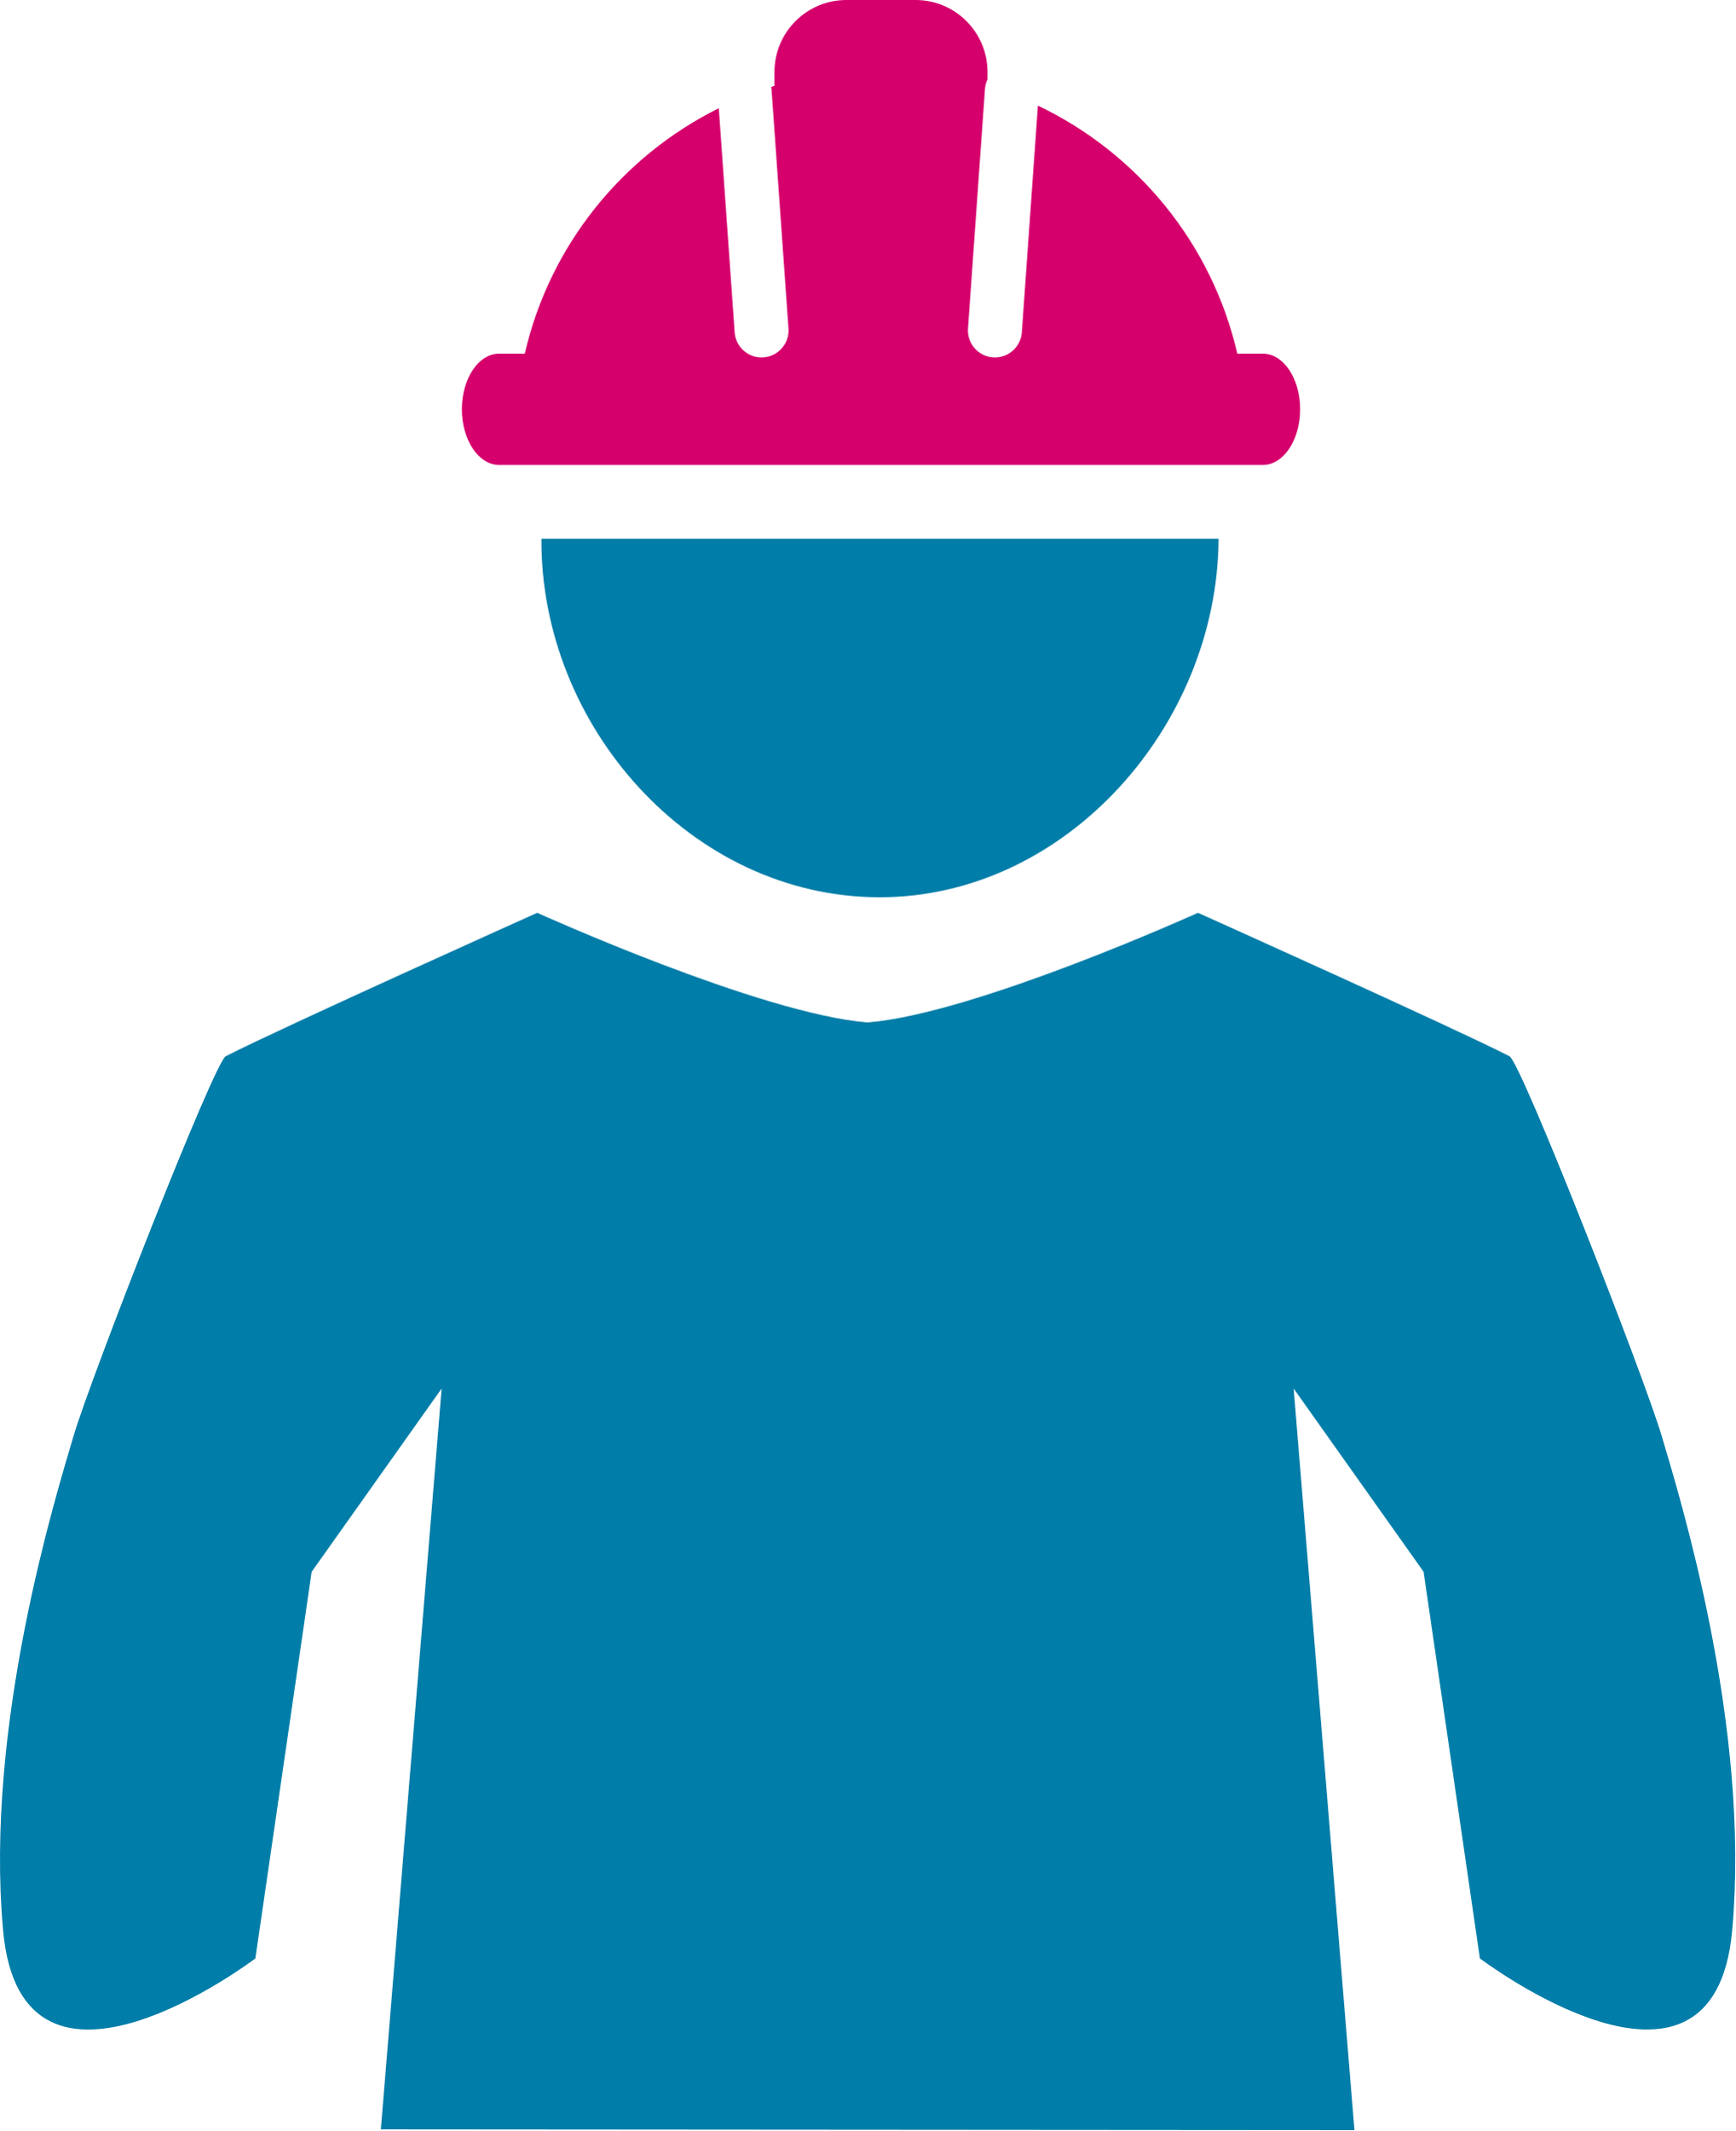
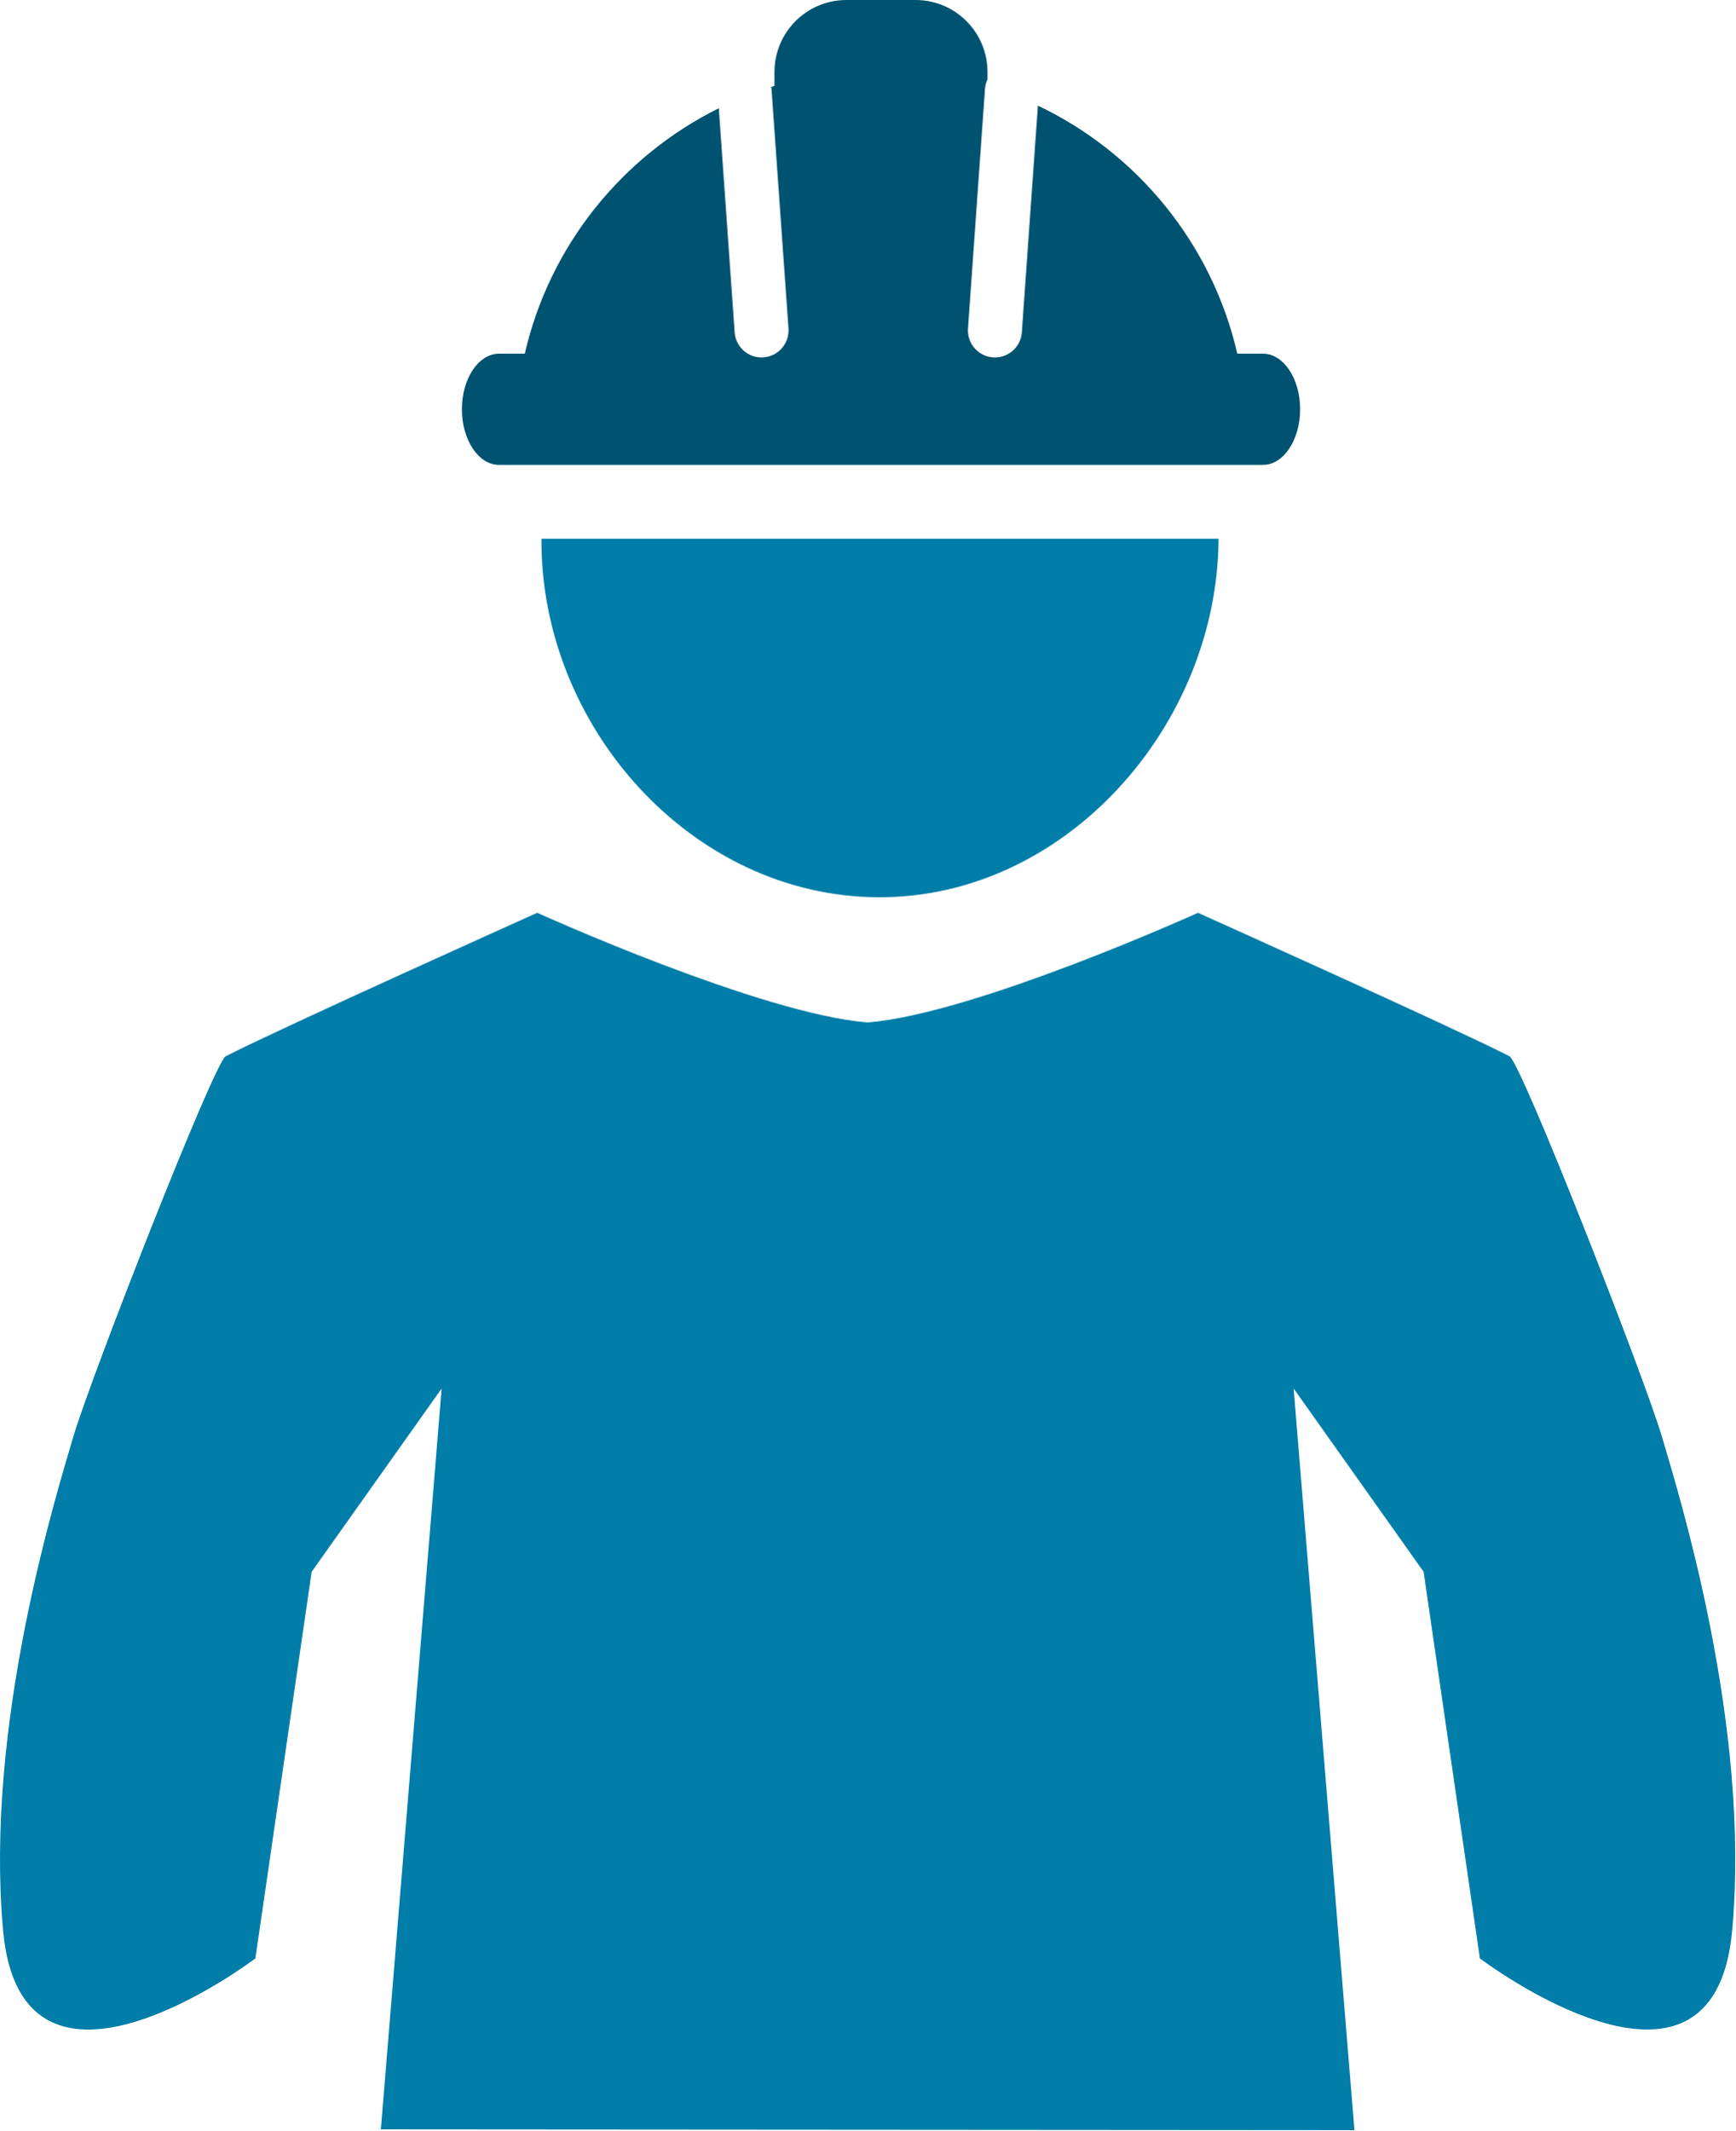
<svg xmlns="http://www.w3.org/2000/svg" viewBox="0 0 1846.8 2266.42">
  <defs>
-     <style>.a{fill:#007da8;}.b{fill:#d6006d;}</style>
+     <style>.a{fill:#007da8;}.b{fill:#005370;}</style>
  </defs>
  <path class="a" d="M1441.54,2266.42l-64.71-789.06,138.31,195,59.91,411.37s248.68,188.56,268.46-29.75c19.94-218.34-56.35-462.93-74.77-525.44S1619,1130.28,1606.52,1123.8C1546.74,1093.22,1275,971.2,1275,971.2s-237.67,107.62-351.63,116.65c-113.94-9-351.63-116.65-351.63-116.65s-271.7,122-331.5,152.6c-12.43,6.48-143.83,342.3-162.19,404.74S-16.63,1835.64,3.29,2054s268.46,29.75,268.46,29.75l59.91-411.37,138.33-195-64.67,788.2Z" />
  <path class="a" d="M1296.91,573.2c-1,199.07-163.19,382.52-362.33,381.45S575,772.35,576.22,573.21Z" />
  <path class="b" d="M1344.26,376.3h-27.38C1290,259.47,1210.51,162.79,1104.63,112.38l-17.1,241.21a28.74,28.74,0,0,1-28.63,26.7c-.68,0-1.37,0-2.06-.08a28.72,28.72,0,0,1-26.62-30.68l18.09-255.14a28.7,28.7,0,0,1,2.67-10V76.6A76.6,76.6,0,0,0,974.38,0H900.84a76.61,76.61,0,0,0-76.6,76.6V91.36c-1.18.36-2.3.82-3.48,1.19.08.62.27,1.2.31,1.84l18.09,255.14a28.73,28.73,0,0,1-26.63,30.68c-.68.06-1.37.08-2.06.08a28.72,28.72,0,0,1-28.61-26.7L765,115.14C662,166.25,584.86,261.46,558.5,376.3H531c-21.77,0-39.44,26.49-39.44,59.14S509.2,494.6,531,494.6h813.29c21.78,0,39.44-26.48,39.44-59.16S1366,376.3,1344.26,376.3" />
</svg>
